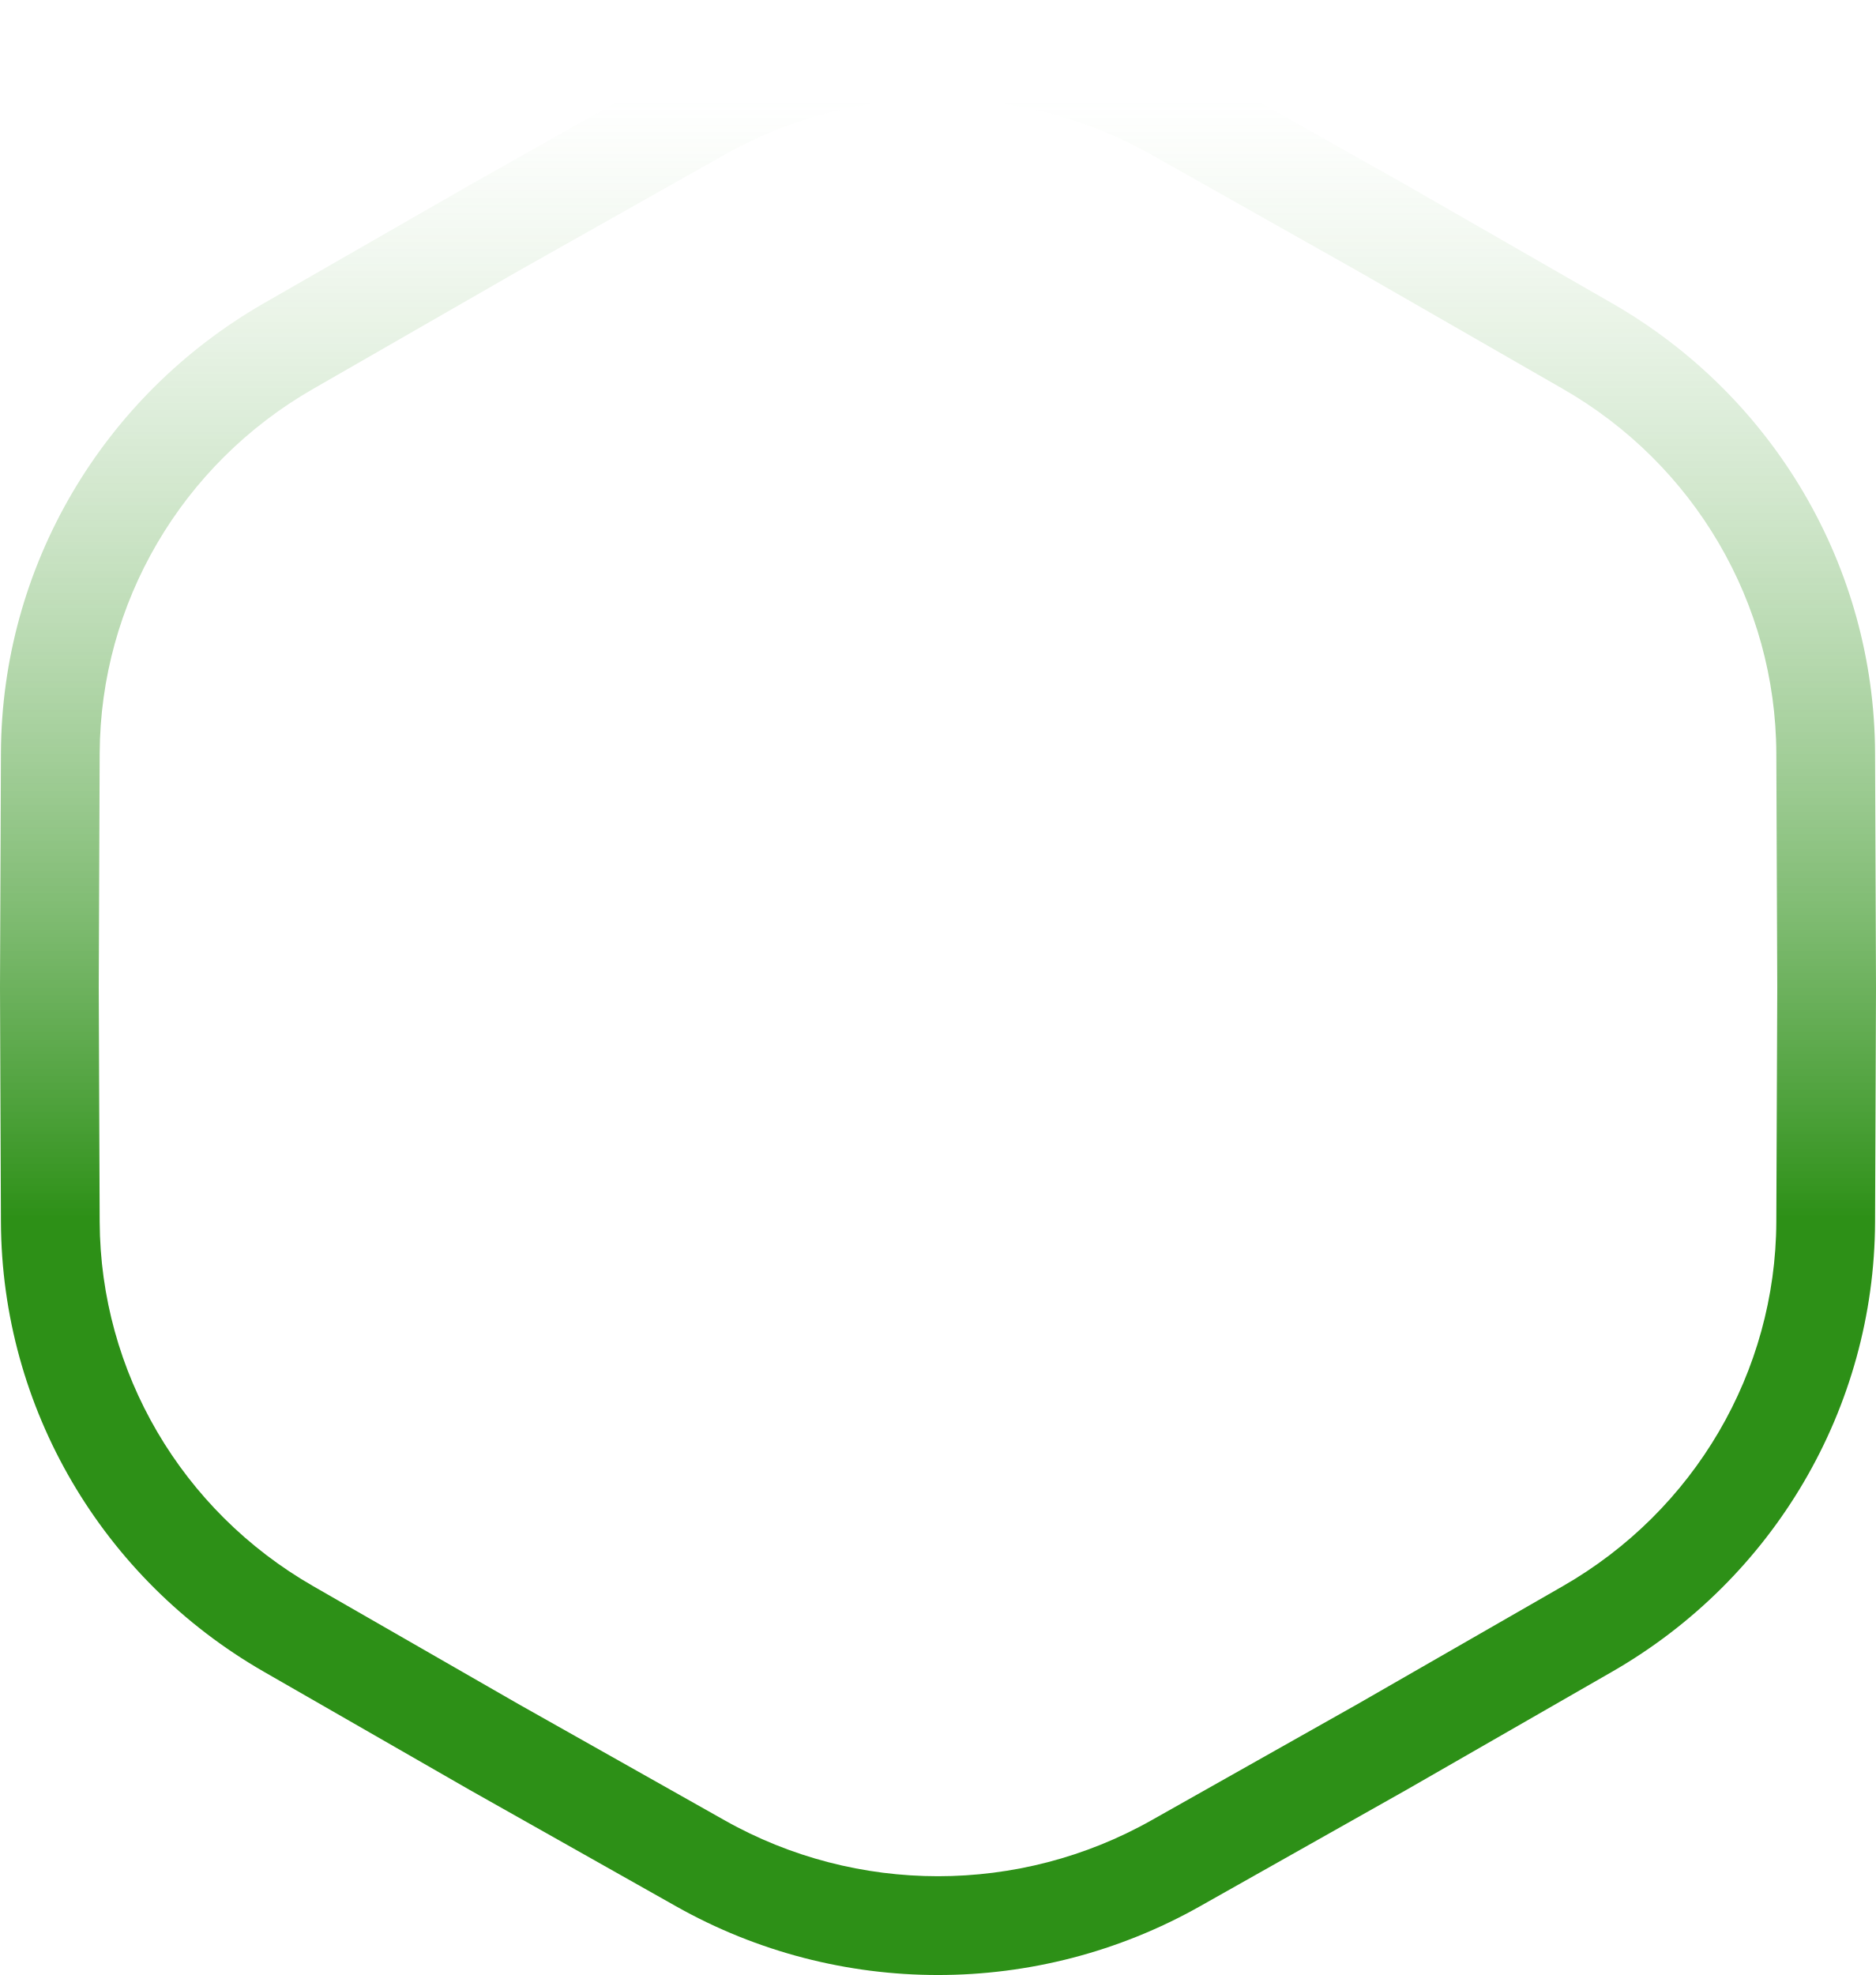
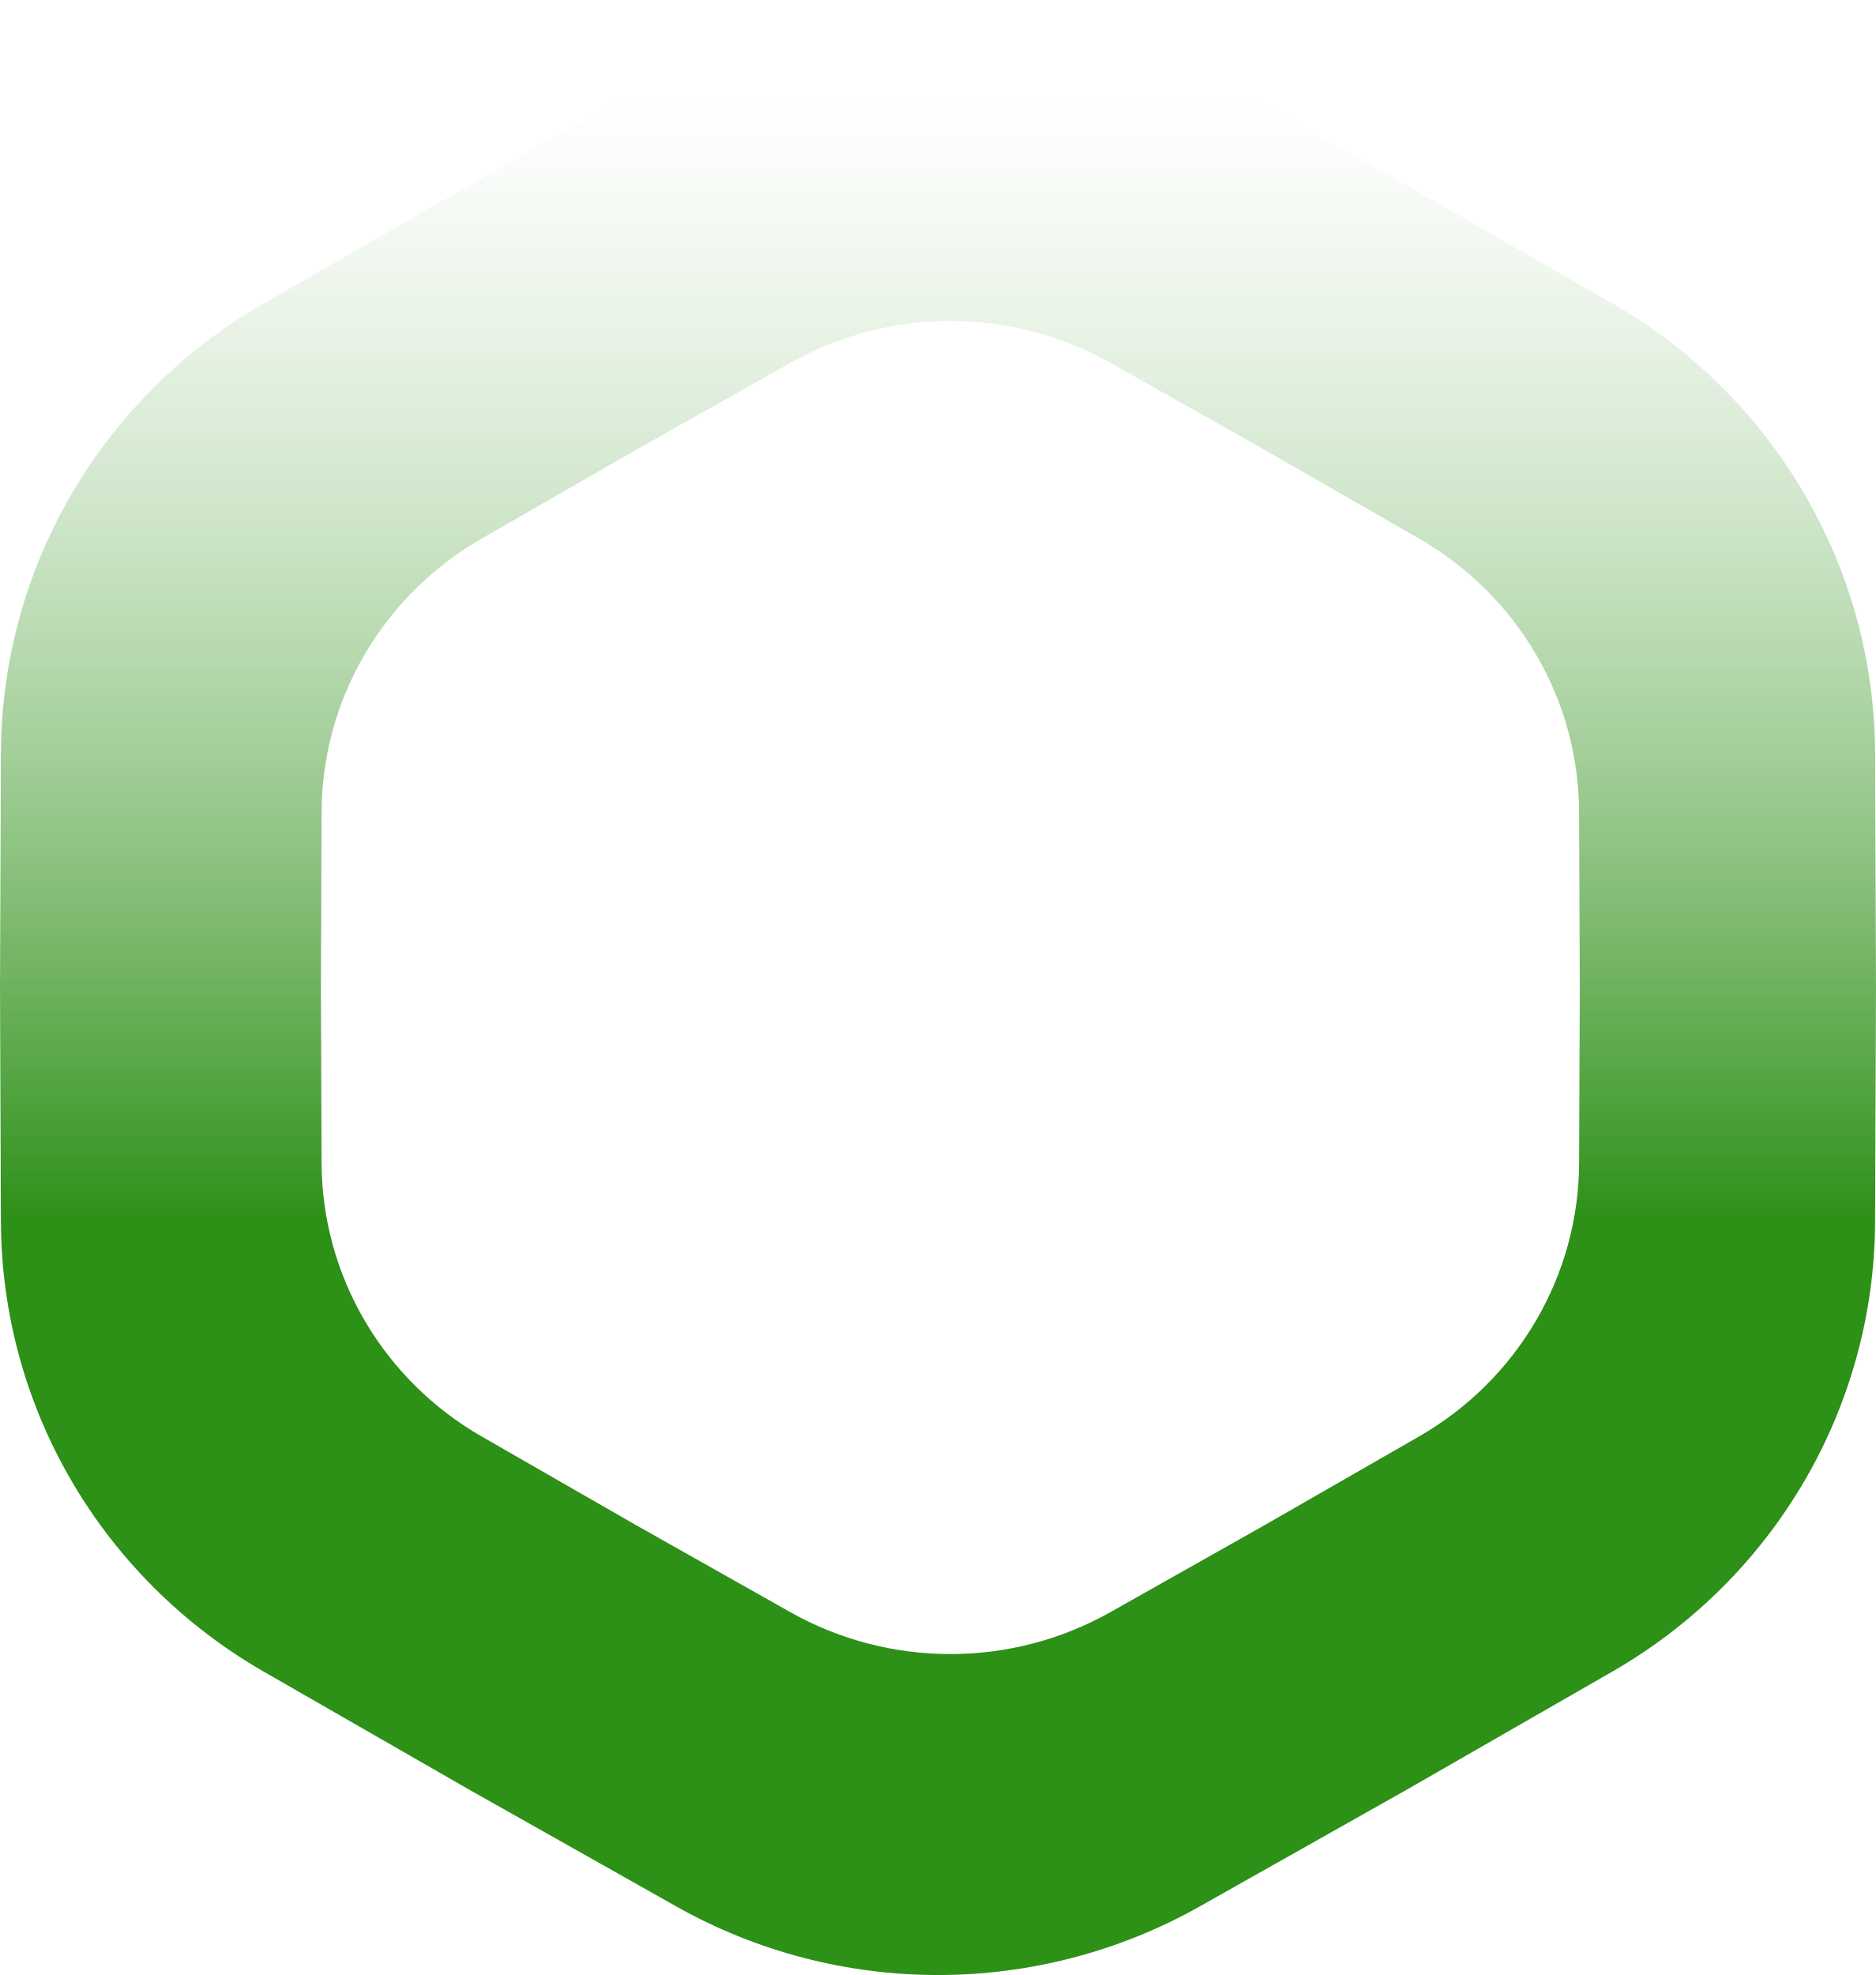
<svg xmlns="http://www.w3.org/2000/svg" width="38" height="40" viewBox="0 0 38 40" fill="none">
-   <path fill-rule="evenodd" clip-rule="evenodd" d="M28.489 3.75L32.654 6.142C35.931 8.024 37.966 11.484 37.981 15.248L38 20L37.981 24.752C37.966 28.516 35.931 31.976 32.654 33.858L28.489 36.25L24.305 38.609C21.017 40.464 16.983 40.464 13.695 38.609L9.511 36.25L5.345 33.858C2.069 31.976 0.034 28.516 0.019 24.752L0 20L0.019 15.248C0.034 11.484 2.069 8.024 5.345 6.142L9.511 3.75L13.695 1.391C16.983 -0.464 21.017 -0.464 24.305 1.391L28.489 3.75ZM10.5 5.488L14.678 3.133C17.356 1.622 20.645 1.622 23.323 3.133L27.5 5.488L31.659 7.877C34.324 9.407 35.969 12.215 35.981 15.256L36 20L35.981 24.744C35.969 27.785 34.324 30.593 31.659 32.123L27.5 34.512L23.323 36.867C20.645 38.377 17.355 38.377 14.678 36.867L10.5 34.512L6.341 32.123C3.676 30.593 2.031 27.785 2.019 24.744L2 20L2.019 15.256C2.031 12.215 3.676 9.407 6.341 7.877L10.5 5.488Z" fill="url(#paint0_linear_224_19312)" />
+   <path fill-rule="evenodd" clip-rule="evenodd" d="M 28.489 3.75 L 32.654 6.142 C 35.931 8.024 37.966 11.484 37.981 15.248 L 38 20 L 37.981 24.752 C 37.966 28.516 35.931 31.976 32.654 33.858 L 28.489 36.25 L 24.305 38.609 C 21.017 40.464 16.983 40.464 13.695 38.609 L 9.511 36.25 L 5.346 33.858 C 2.069 31.976 0.034 28.516 0.019 24.752 L 0 20 L 0.019 15.248 C 0.034 11.484 2.069 8.024 5.346 6.142 L 9.511 3.75 L 13.695 1.391 C 16.983 -0.464 21.017 -0.464 24.305 1.391 L 28.489 3.75 Z M 12.875 9.116 L 16.008 7.349 C 18.017 6.217 20.483 6.217 22.492 7.349 L 25.625 9.116 L 28.744 10.908 C 30.743 12.056 31.977 14.161 31.986 16.442 L 32 20 L 31.986 23.558 C 31.977 25.839 30.743 27.944 28.744 29.093 L 25.625 30.884 L 22.492 32.651 C 20.483 33.783 18.017 33.783 16.008 32.651 L 12.875 30.884 L 9.756 29.093 C 7.757 27.944 6.523 25.839 6.514 23.558 L 6.5 20 L 6.514 16.442 C 6.523 14.161 7.757 12.056 9.756 10.908 L 12.875 9.116 Z" fill="url(#paint0_linear_224_19312)" />
  <defs>
    <linearGradient id="paint0_linear_224_19312" x1="19" y1="2" x2="19" y2="38" gradientUnits="userSpaceOnUse">
      <stop stop-color="white" stop-opacity="0.4" />
      <stop offset="0.63" stop-color="#2D9017" />
    </linearGradient>
  </defs>
</svg>
